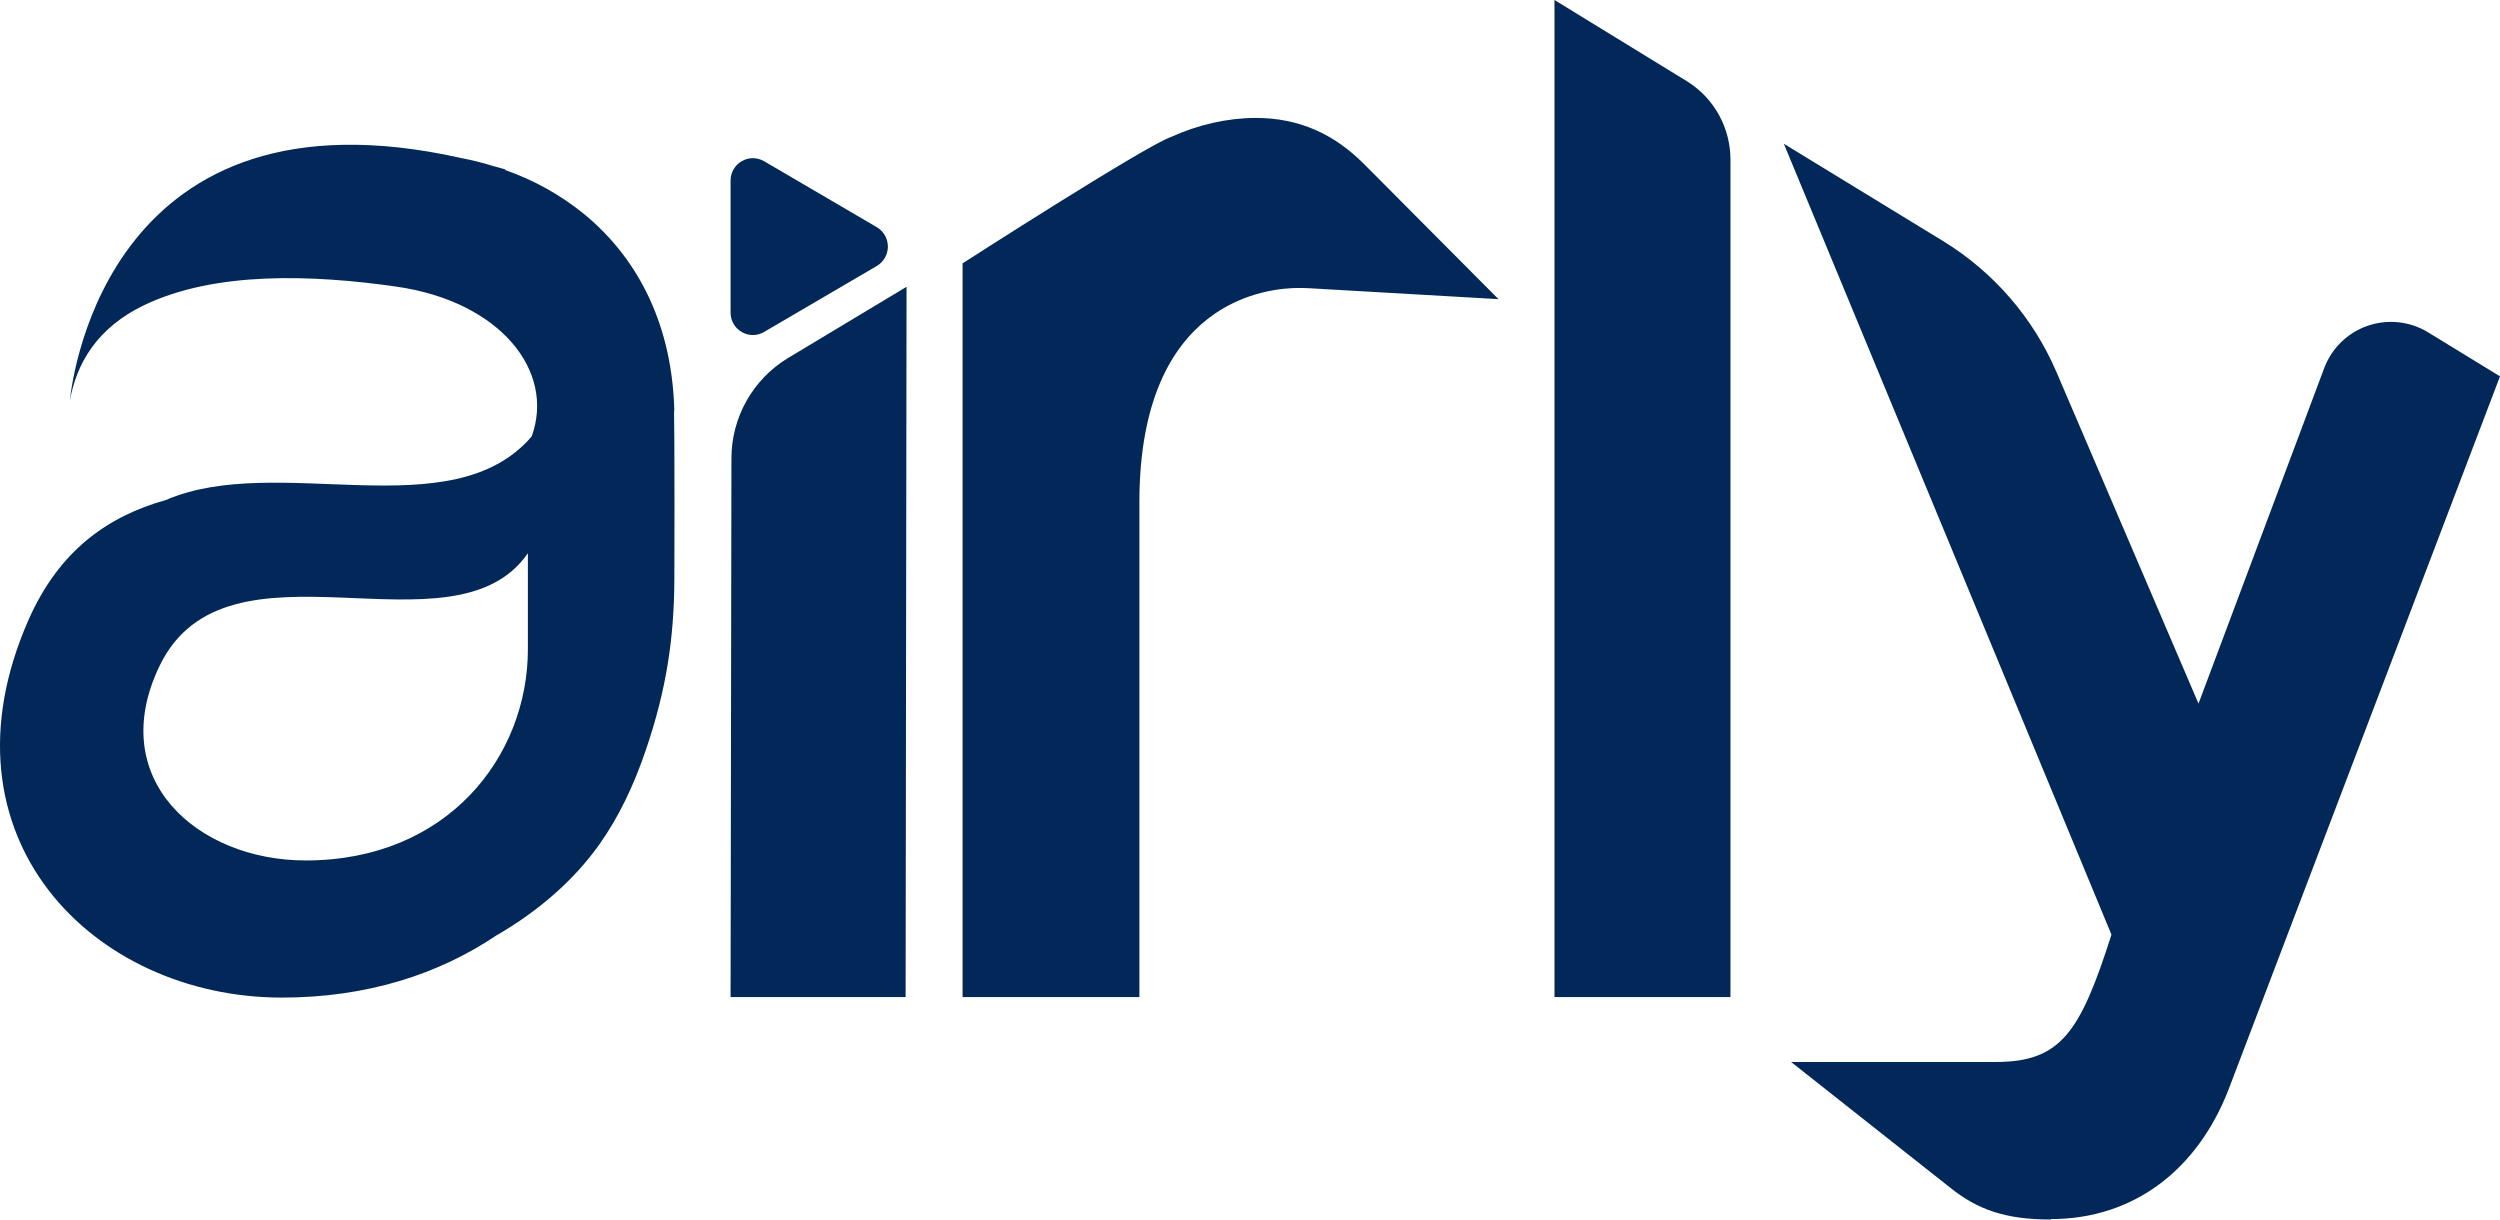
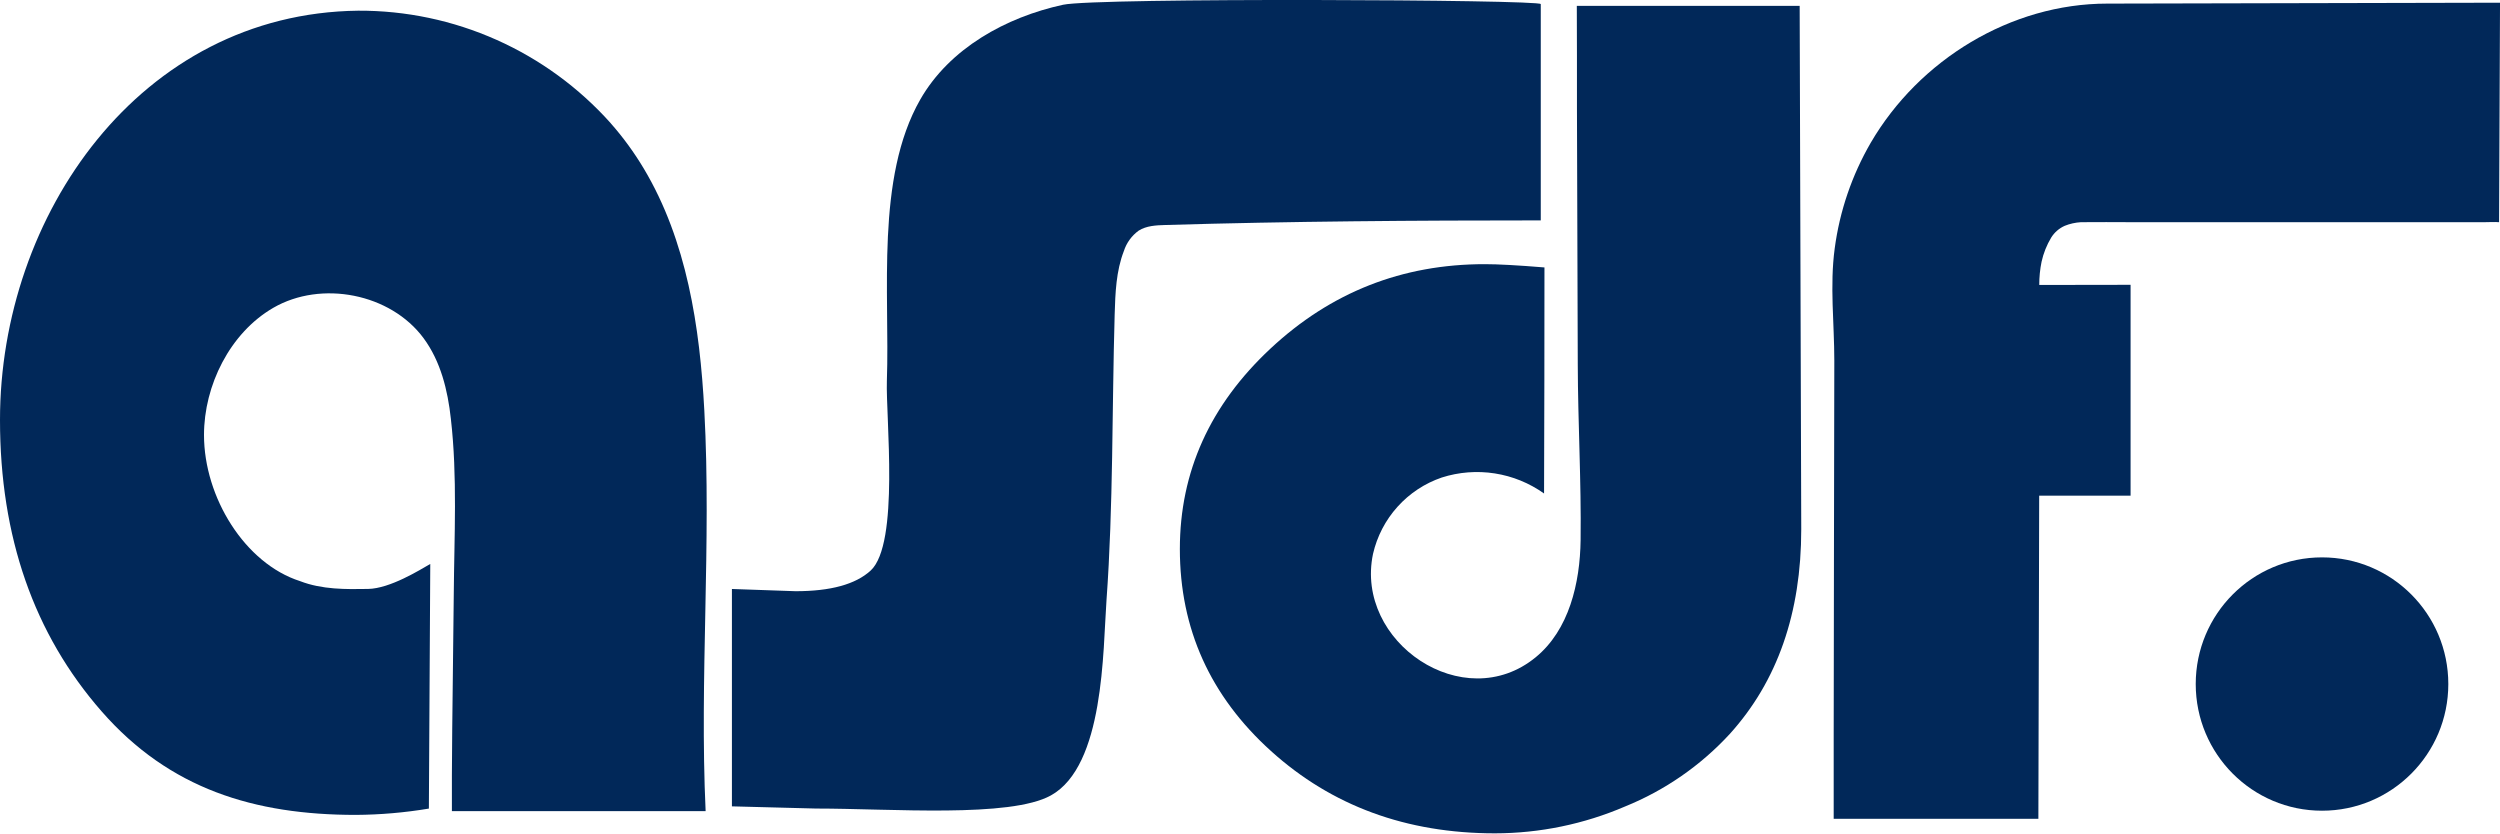
- <svg xmlns="http://www.w3.org/2000/svg" width="82" height="40" viewBox="0 0 82 40">
-   <g fill="#012859" fill-rule="evenodd">
-     <path d="M23.963 32.704h5.741l.031-23.297-3.894 2.34a3.846 3.846 0 0 0-1.85 3.294l-.028 17.663zM41.187 3.868c-.91 0-1.887.218-2.798.633h-.002c-.929.35-6.815 4.138-6.815 4.138v24.065h5.8V16.48c0-6.696 4.259-7.035 5.237-7.035.157 0 .255.005.418.014l6.123.353-4.386-4.408c-.993-1.005-2.147-1.536-3.577-1.536M17.315 21.29c0 3.519-2.631 6.933-7.291 6.933-3.554 0-6.582-2.674-4.788-6.386 2.217-4.586 9.628-.147 12.079-3.692v3.146zm4.795-7.775v-.032l.007-.033c-.071-2.676-1.095-4.901-2.967-6.436a8.602 8.602 0 0 0-2.583-1.438l.01-.018c-.13-.038-.256-.072-.383-.107-.352-.109-.712-.2-1.081-.27C3.658 2.618 2.386 12.216 2.29 13.153c.215-1.223.888-2.4 2.438-3.144 2.332-1.12 5.529-1 8.267-.609 3.417.488 5.221 2.774 4.444 4.916-2.63 3.064-8.351.503-12.004 2.087-1.893.53-3.494 1.648-4.5 3.93-3.133 7.11 2.106 12.388 8.312 12.388 2.78 0 5.136-.763 7.031-2.037 1.37-.79 2.546-1.808 3.382-2.989.617-.871 1.12-1.897 1.538-3.137.637-1.887.913-3.55.921-5.56.007-1.507.004-2.98 0-4.438 0-.348-.01-.697-.01-1.045zM28.76 8.724a.739.739 0 0 0 0-1.272l-1.855-1.086-1.843-1.078a.731.731 0 0 0-1.099.636v4.328c0 .568.611.922 1.099.636l1.843-1.078 1.854-1.086zM55.359 2.682 50.987 0v32.704h5.772V5.238c0-1.04-.53-2.006-1.4-2.556M79.614 10.884a2.338 2.338 0 0 0-3.383 1.198l-4.12 10.997-4.655-10.866a9.373 9.373 0 0 0-3.726-4.308l-5.22-3.19 10.746 25.941c-1.026 3.214-1.66 4.177-3.803 4.177h-6.705l5.2 4.108c.914.738 1.835 1.059 3.317 1.059v-.014c2.735 0 4.812-1.63 5.828-4.24L82 12.344l-2.386-1.46z" />
+ <svg xmlns="http://www.w3.org/2000/svg" height="40" viewBox="0 0 120 40" width="120">
+   <g fill="#012859">
+     <path d="m75.688.283h10.696l.076 25.12c0 4.022-1.144 7.298-3.432 9.828-1.397 1.516-3.111 2.704-5.02 3.478-1.974.849-4.099 1.288-6.247 1.291-4.253 0-7.838-1.317-10.754-3.951-2.916-2.634-4.374-5.867-4.374-9.697 0-3.704 1.449-6.91 4.346-9.616 2.897-2.707 6.329-4.059 10.295-4.056.629 0 1.582.052 2.86.157 0 3.617-.006 7.234-.019 10.851-.703-.501-1.512-.831-2.365-.964-.852-.133-1.723-.066-2.545.197-.816.279-1.547.761-2.124 1.403-.578.641-.982 1.42-1.176 2.262-.89 4.234 4.356 7.798 7.808 4.963 1.6-1.31 2.13-3.555 2.156-5.624.035-2.806-.129-5.63-.136-8.441l-.039-12.223c.007-.271-.006-4.978-.007-4.978z" />
+     <path d="m102.268 13.671v10.122h-4.387l-.039 15.51h-9.825v-3.929l.013-8.806.017-9.252c0-1.798-.222-3.6.019-5.392.237-1.789.826-3.514 1.731-5.074 2.322-3.978 6.723-6.677 11.351-6.677l18.853-.043-.045 10.535c-.228-.017-.459 0-.685 0h-7.012c-1.004 0-2.007 0-3.011 0-.953 0-1.906 0-2.86 0h-4.078c-.81 0-1.619-.011-2.425 0-.267.016-.53.074-.778.174-.267.118-.492.314-.647.561-.218.362-.376.757-.466 1.169-.074.365-.111.737-.11 1.109z" />
+     <path d="m73.957.197v10.382c-6.01 0-12.011.043-18.02.221-.442.013-.907.034-1.282.271-.334.243-.582.585-.709.978-.373.96-.412 2.015-.442 3.044-.132 4.565-.063 9.167-.392 13.716-.175 2.432-.103 7.948-2.669 9.371-1.962 1.089-7.667.63-11.274.63l-4.037-.105v-10.434l3.054.107c1.683 0 2.884-.33 3.604-.99 1.397-1.282.722-7.384.78-9.104.145-4.236-.547-9.745 1.602-13.506 1.405-2.455 4.104-3.951 6.857-4.55 1.593-.348 22.927-.249 22.927-.032z" />
+     <path d="m29.318 5.918c-1.526-1.709-3.395-3.074-5.485-4.006-2.09-.932-4.353-1.409-6.64-1.399-10.478.125-17.193 9.822-17.193 19.641 0 5.613 1.626 10.277 4.878 13.992 3.253 3.721 7.329 4.969 12.207 4.969 1.173-.008 2.344-.109 3.501-.303l.067-11.742c-.491.281-1.929 1.181-2.985 1.199-1.056.019-2.209.034-3.263-.374-2.654-.849-4.613-4.028-4.613-7.016 0-2.374 1.24-4.894 3.324-6.103 2.306-1.336 5.632-.692 7.219 1.461.817 1.108 1.158 2.496 1.306 3.863.319 2.767.162 5.639.14 8.419-.024 2.896-.078 5.79-.09 8.685v1.731h12.179c-.297-6.402.282-12.823-.062-19.223-.215-4.028-.838-8.159-2.906-11.62-.461-.772-.991-1.5-1.586-2.174z" />
+     <ellipse cx="111.457" cy="32.834" rx="6.062" ry="6.08" />
  </g>
</svg>
